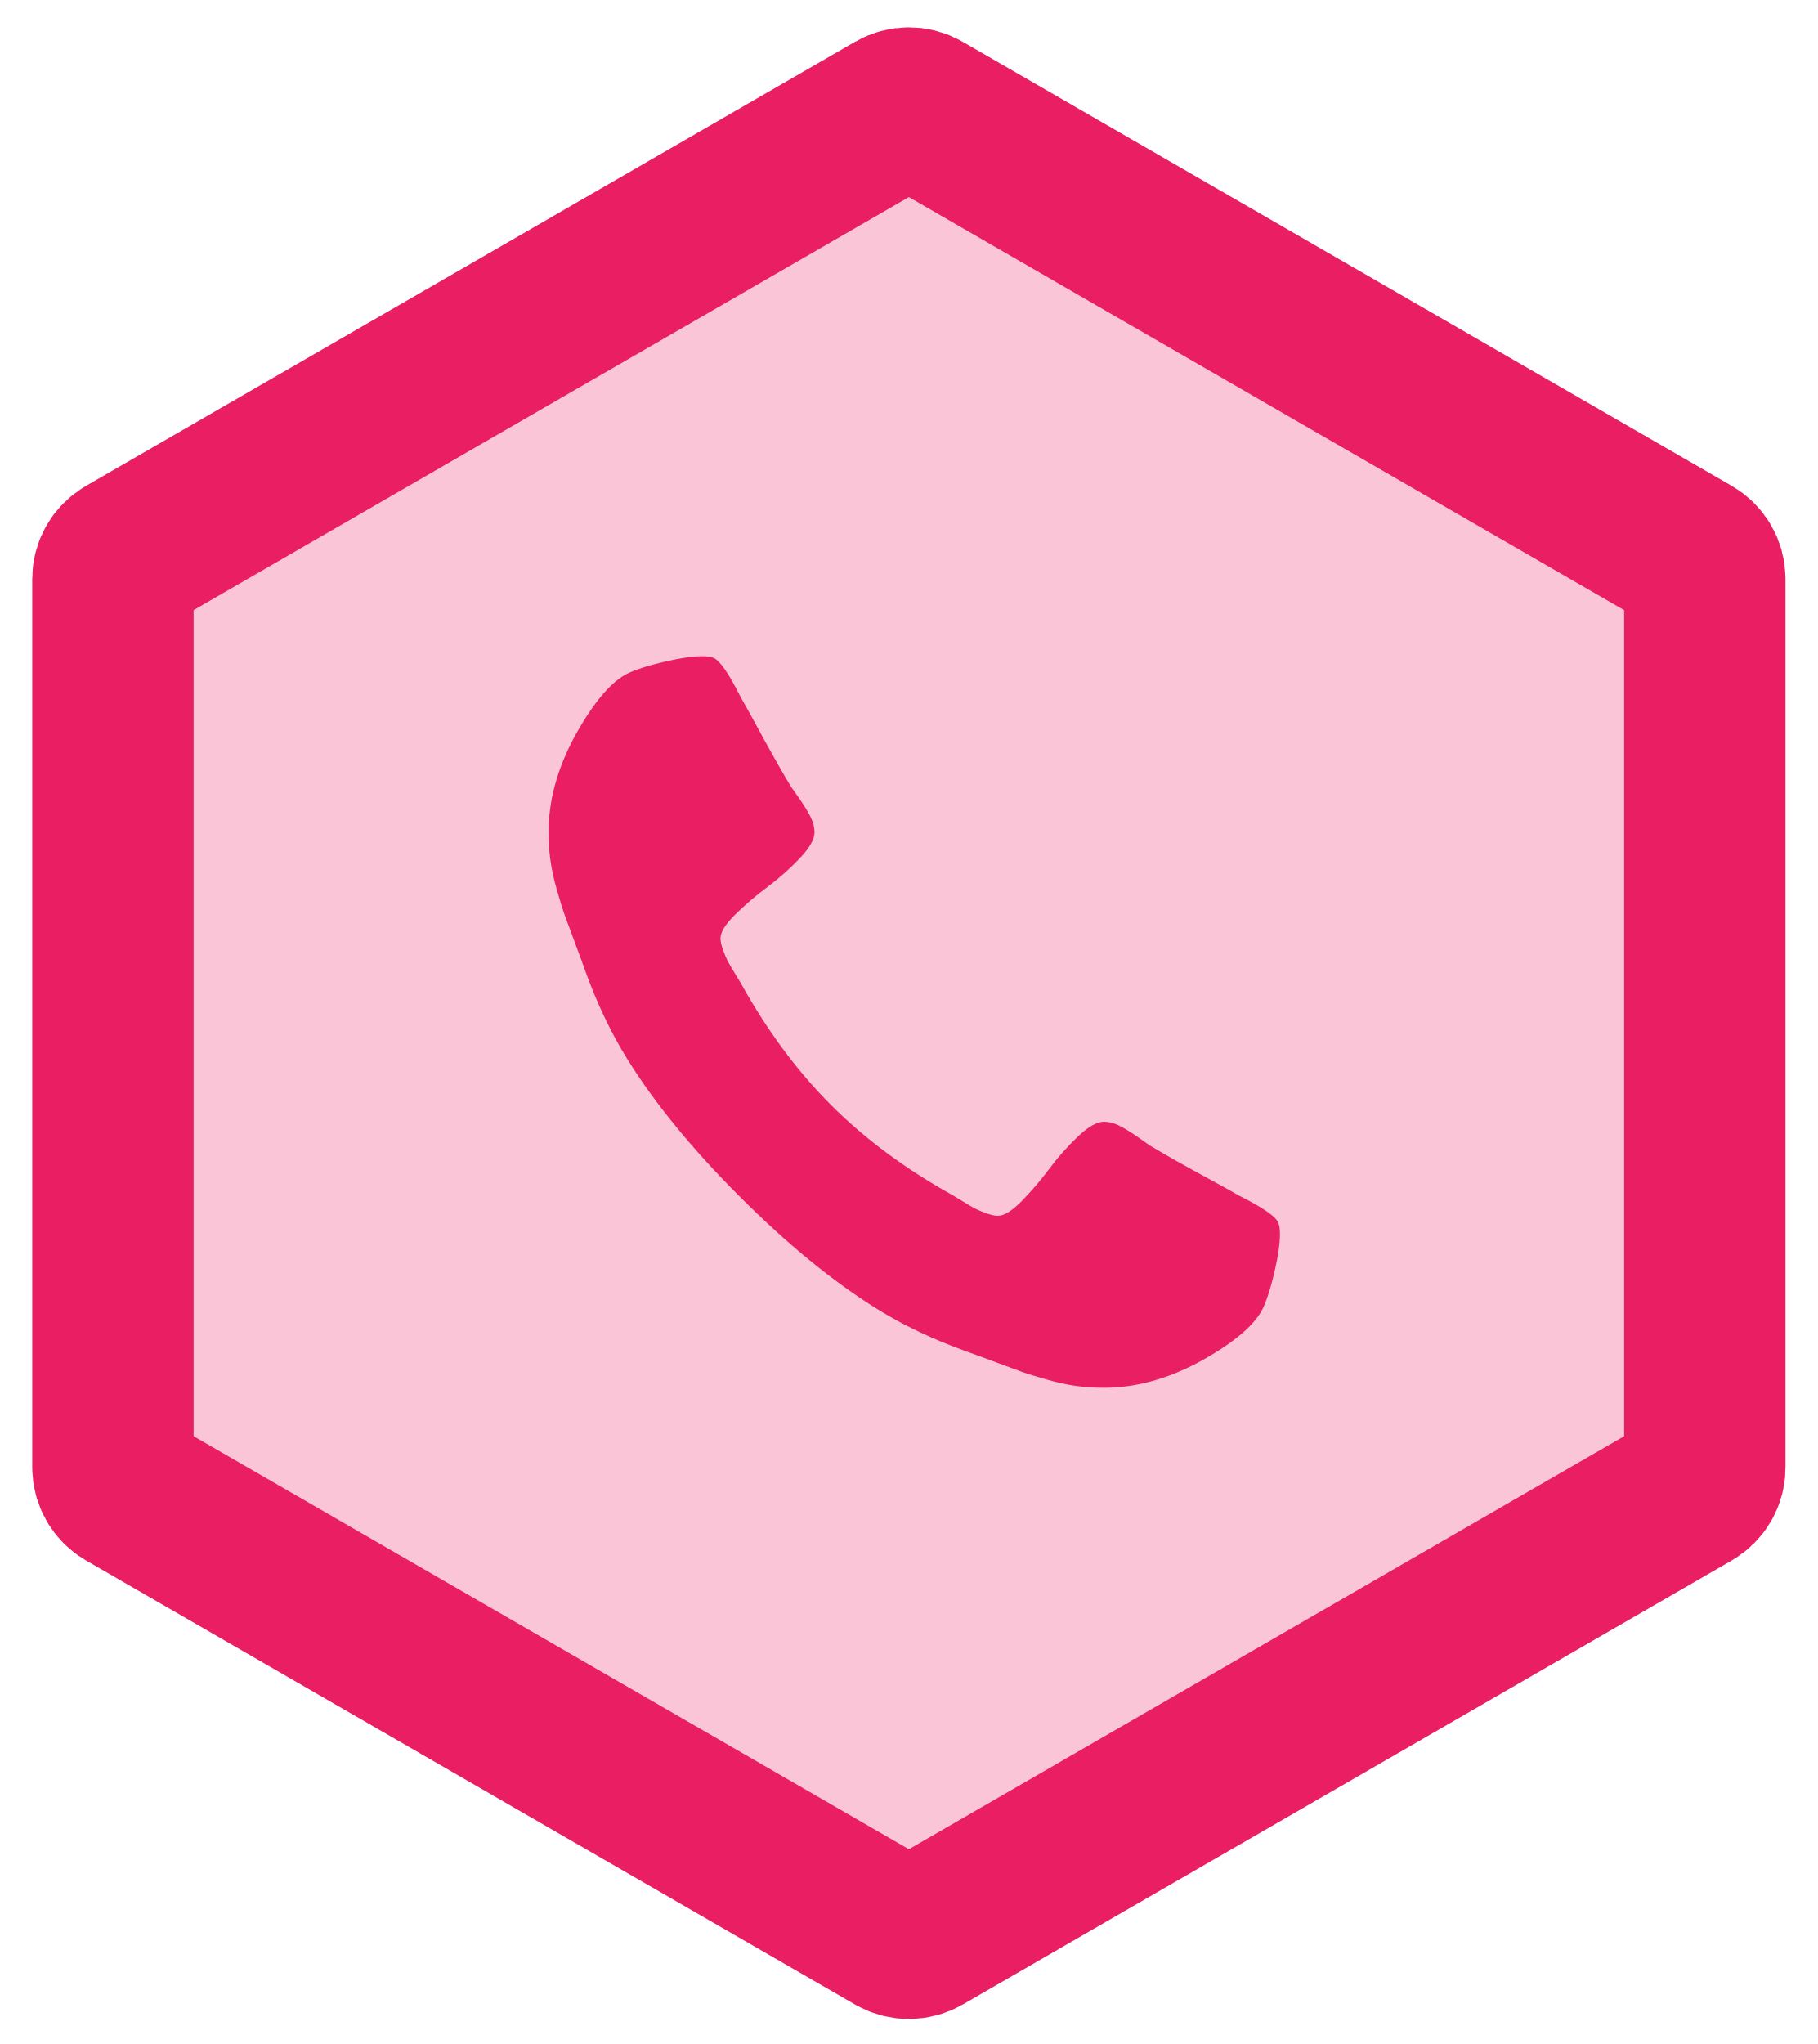
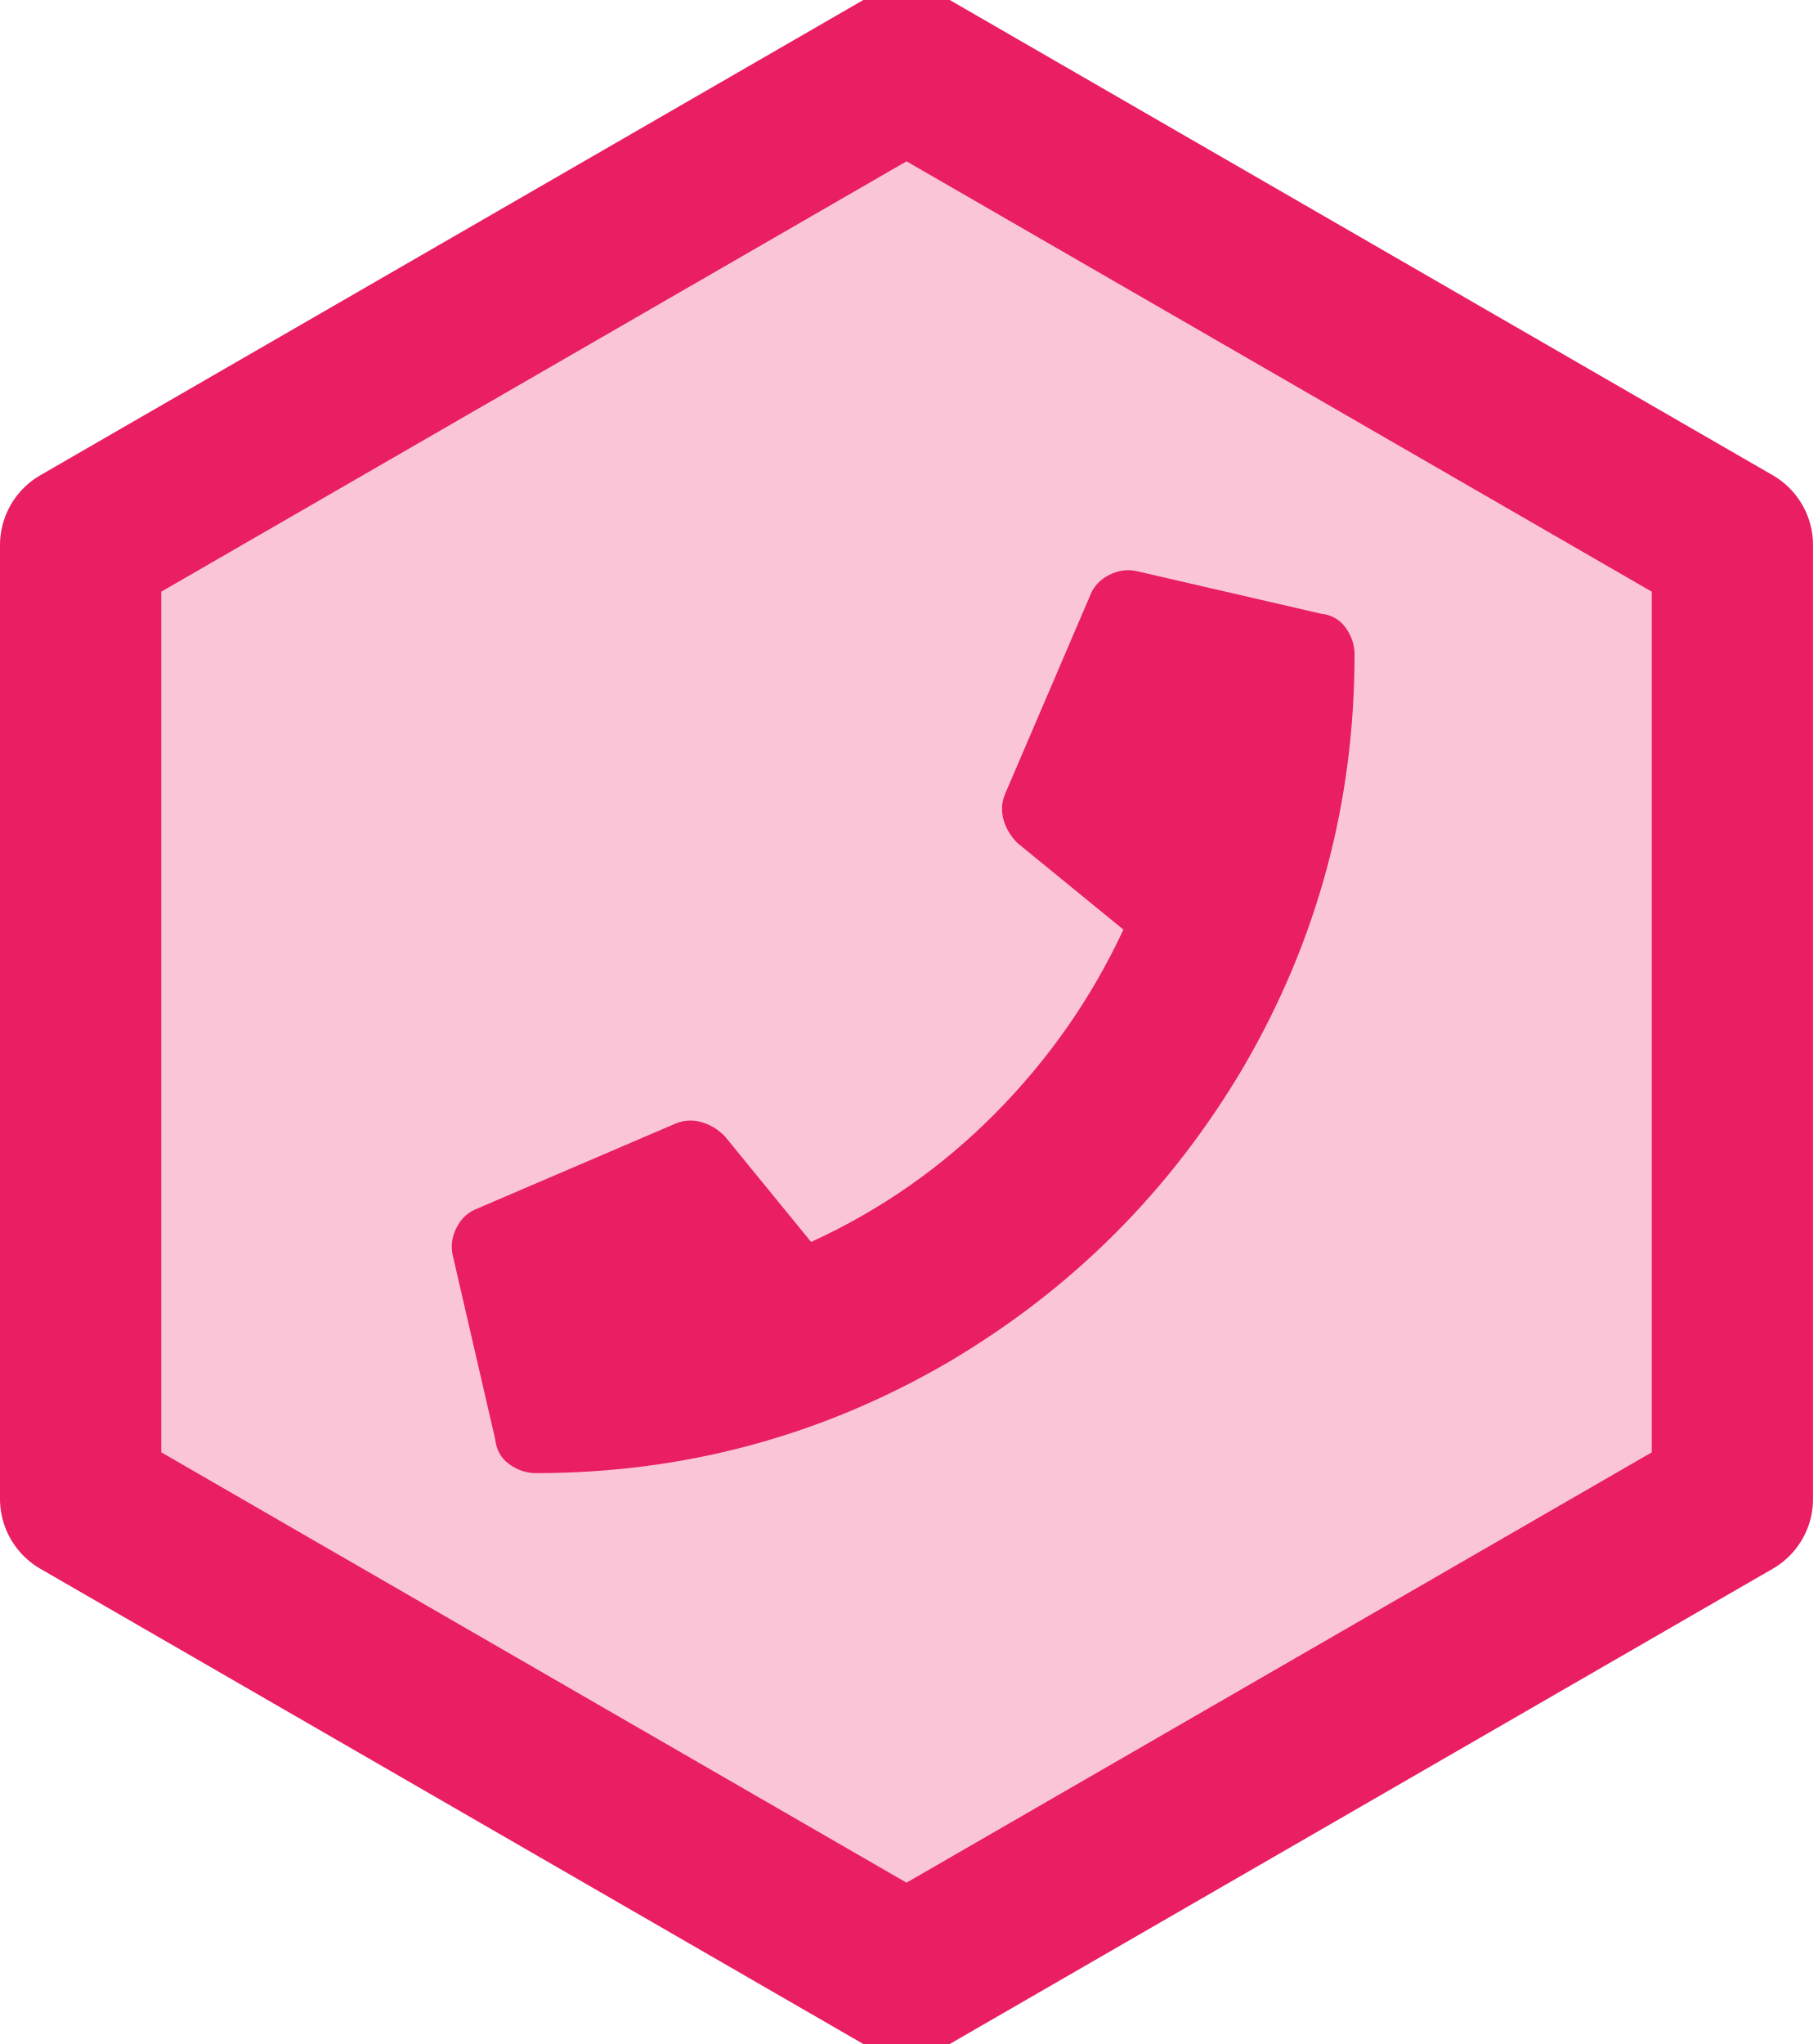
<svg xmlns="http://www.w3.org/2000/svg" xmlns:xlink="http://www.w3.org/1999/xlink" width="169px" height="190px" viewBox="0 0 169 190" version="1.1">
  <defs>
-     <path d="M86.5,2.887 L158,44.167 L158,44.167 C161.094,45.954 163,49.255 163,52.828 L163,135.389 L163,135.389 C163,138.961 161.094,142.263 158,144.049 L86.5,185.329 L86.5,185.329 C83.406,187.116 79.594,187.116 76.5,185.329 L5,144.049 L5,144.049 C1.906,142.263 1.27897692e-13,138.961 1.17239551e-13,135.389 L5.15143483e-14,52.828 L6.03961325e-14,52.828 C6.39488462e-14,49.255 1.906,45.954 5,44.167 L76.5,2.887 L76.5,2.887 C79.594,1.1 83.406,1.1 86.5,2.887 Z" id="path-1" />
+     <polygon id="path-1" points="69.282 0 138.564 40 138.564 120 69.282 160 9.05941988e-14 120 4.61852778e-14 40" />
  </defs>
-   <g id="Page-2" stroke="none" stroke-width="1" fill="none" fill-rule="evenodd">
-     <g id="pinax-phone-confirmation">
-       <g transform="translate(3, 1)">
-         <g id="Polygon-Copy-13">
-           <use fill="#FAC6D7" fill-rule="evenodd" xlink:href="#path-1" />
-           <path stroke="#E91E63" stroke-width="15" d="M82.75,9.382 C81.976,8.935 81.024,8.935 80.25,9.382 L8.75,50.662 C7.976,51.109 7.5,51.934 7.5,52.828 L7.5,135.389 C7.5,136.282 7.976,137.107 8.75,137.554 L80.25,178.834 C81.024,179.281 81.976,179.281 82.75,178.834 L154.25,137.554 C155.024,137.107 155.5,136.282 155.5,135.389 L155.5,52.828 C155.5,51.934 155.024,51.109 154.25,50.662 L82.75,9.382 Z" />
-         </g>
-         <path d="M116,113.705 C116,114.574 115.839,115.709 115.517,117.109 C115.195,118.51 114.857,119.613 114.503,120.418 C113.827,122.027 111.863,123.734 108.611,125.537 C105.584,127.179 102.59,128 99.628,128 C98.759,128 97.905,127.944 97.068,127.831 C96.231,127.718 95.305,127.517 94.291,127.227 C93.277,126.937 92.52,126.704 92.021,126.527 C91.522,126.35 90.629,126.02 89.341,125.537 C88.053,125.054 87.264,124.764 86.974,124.668 C83.819,123.541 81.002,122.205 78.523,120.659 C74.434,118.116 70.184,114.638 65.773,110.227 C61.362,105.816 57.884,101.566 55.341,97.477 C53.795,94.998 52.459,92.181 51.332,89.026 C51.236,88.736 50.946,87.947 50.463,86.659 C49.98,85.371 49.65,84.478 49.473,83.979 C49.296,83.48 49.063,82.723 48.773,81.709 C48.483,80.695 48.282,79.769 48.169,78.932 C48.056,78.095 48,77.241 48,76.372 C48,73.41 48.821,70.416 50.463,67.389 C52.266,64.137 53.973,62.173 55.582,61.497 C56.387,61.143 57.49,60.805 58.891,60.483 C60.291,60.161 61.426,60 62.295,60 C62.746,60 63.084,60.048 63.31,60.145 C63.889,60.338 64.742,61.562 65.869,63.815 C66.223,64.427 66.706,65.296 67.318,66.423 C67.93,67.55 68.493,68.572 69.009,69.49 C69.524,70.408 70.023,71.269 70.506,72.074 C70.602,72.203 70.884,72.605 71.351,73.281 C71.818,73.957 72.164,74.529 72.389,74.996 C72.615,75.463 72.727,75.921 72.727,76.372 C72.727,77.016 72.268,77.821 71.351,78.787 C70.433,79.753 69.435,80.638 68.357,81.443 C67.278,82.248 66.28,83.101 65.362,84.003 C64.445,84.904 63.986,85.645 63.986,86.224 C63.986,86.514 64.066,86.876 64.227,87.311 C64.388,87.746 64.525,88.076 64.638,88.301 C64.75,88.527 64.976,88.913 65.314,89.46 C65.652,90.008 65.837,90.313 65.869,90.378 C68.316,94.789 71.117,98.572 74.273,101.727 C77.428,104.883 81.211,107.684 85.622,110.131 C85.687,110.163 85.992,110.348 86.54,110.686 C87.087,111.024 87.473,111.25 87.699,111.362 C87.924,111.475 88.254,111.612 88.689,111.773 C89.124,111.934 89.486,112.014 89.776,112.014 C90.355,112.014 91.096,111.555 91.997,110.638 C92.899,109.72 93.752,108.722 94.557,107.643 C95.362,106.565 96.247,105.567 97.213,104.649 C98.179,103.732 98.984,103.273 99.628,103.273 C100.079,103.273 100.537,103.385 101.004,103.611 C101.471,103.836 102.043,104.182 102.719,104.649 C103.395,105.116 103.797,105.398 103.926,105.494 C104.731,105.977 105.592,106.476 106.51,106.991 C107.428,107.507 108.45,108.07 109.577,108.682 C110.704,109.294 111.573,109.777 112.185,110.131 C114.438,111.258 115.662,112.111 115.855,112.69 C115.952,112.916 116,113.254 116,113.705 Z" fill="#E91E63" />
+   <g id="Hexagons" stroke="none" stroke-width="1" fill="none" fill-rule="evenodd" transform="translate(-886, -455)">
+     <g id="pinax-phone-confirmation" transform="translate(901, 470)">
+       <g id="Polygon-Copy-13" stroke-linejoin="round">
+         <use fill="#FAC6D7" fill-rule="evenodd" xlink:href="#path-1" />
+         <path stroke="#E91E63" stroke-width="15" d="M69.282,-8.66 L146.064,35.67 L146.064,124.33 L69.282,168.66 L-7.5,124.33 L-7.5,35.67 L69.282,-8.66 Z" />
      </g>
+       <path d="M107.818,42.046 C108.802,42.156 109.568,42.593 110.115,43.359 C110.661,44.124 110.935,44.944 110.935,45.819 C110.935,59.599 107.49,72.394 100.6,84.205 C93.82,95.688 84.688,104.82 73.205,111.6 C61.394,118.49 48.599,121.935 34.819,121.935 C33.944,121.935 33.124,121.661 32.359,121.114 C31.593,120.568 31.156,119.802 31.046,118.818 L27.109,101.758 C26.891,100.883 27,100.008 27.437,99.133 C27.875,98.258 28.531,97.656 29.406,97.328 L47.779,89.454 C48.544,89.126 49.337,89.072 50.157,89.29 C50.977,89.509 51.716,89.947 52.372,90.603 L60.41,100.445 C66.862,97.492 72.576,93.501 77.552,88.47 C82.528,83.44 86.493,77.753 89.445,71.41 L79.603,63.372 C78.947,62.716 78.509,61.977 78.29,61.157 C78.072,60.337 78.126,59.544 78.455,58.779 L86.329,40.406 C86.657,39.531 87.258,38.875 88.133,38.437 C89.008,38 89.883,37.891 90.758,38.109 L107.818,42.046 Z" fill="#E91E63" />
    </g>
  </g>
</svg>
